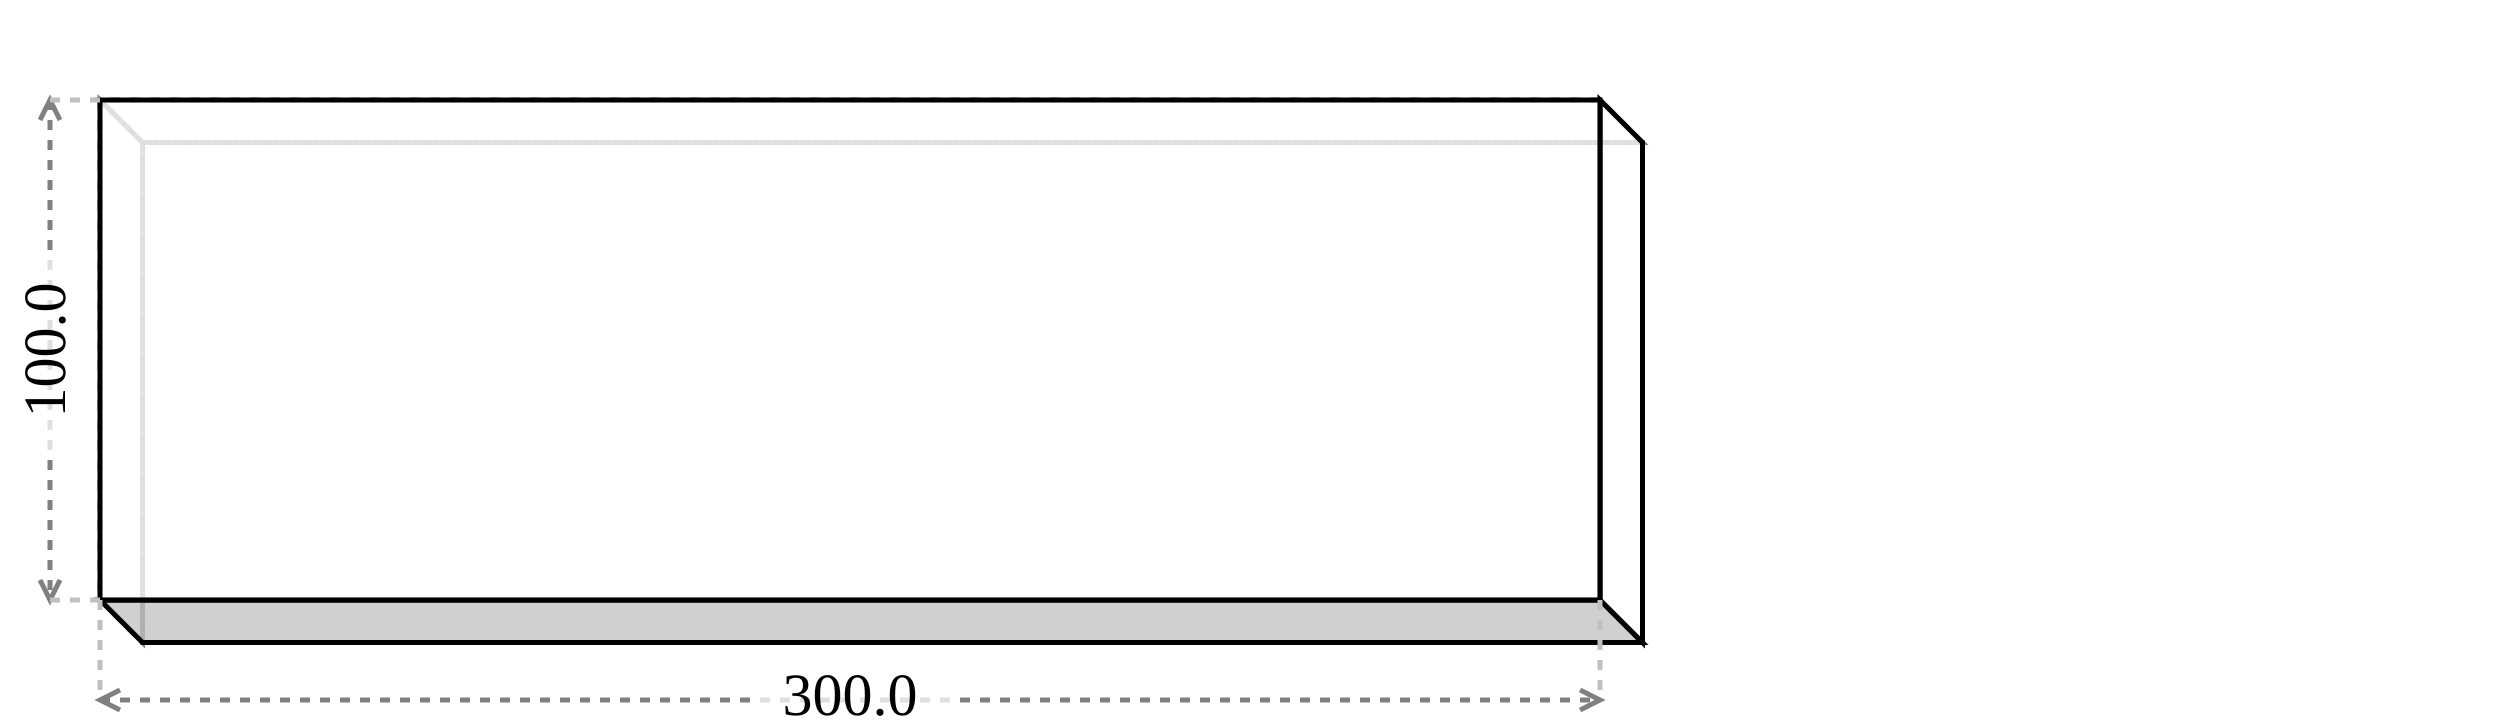
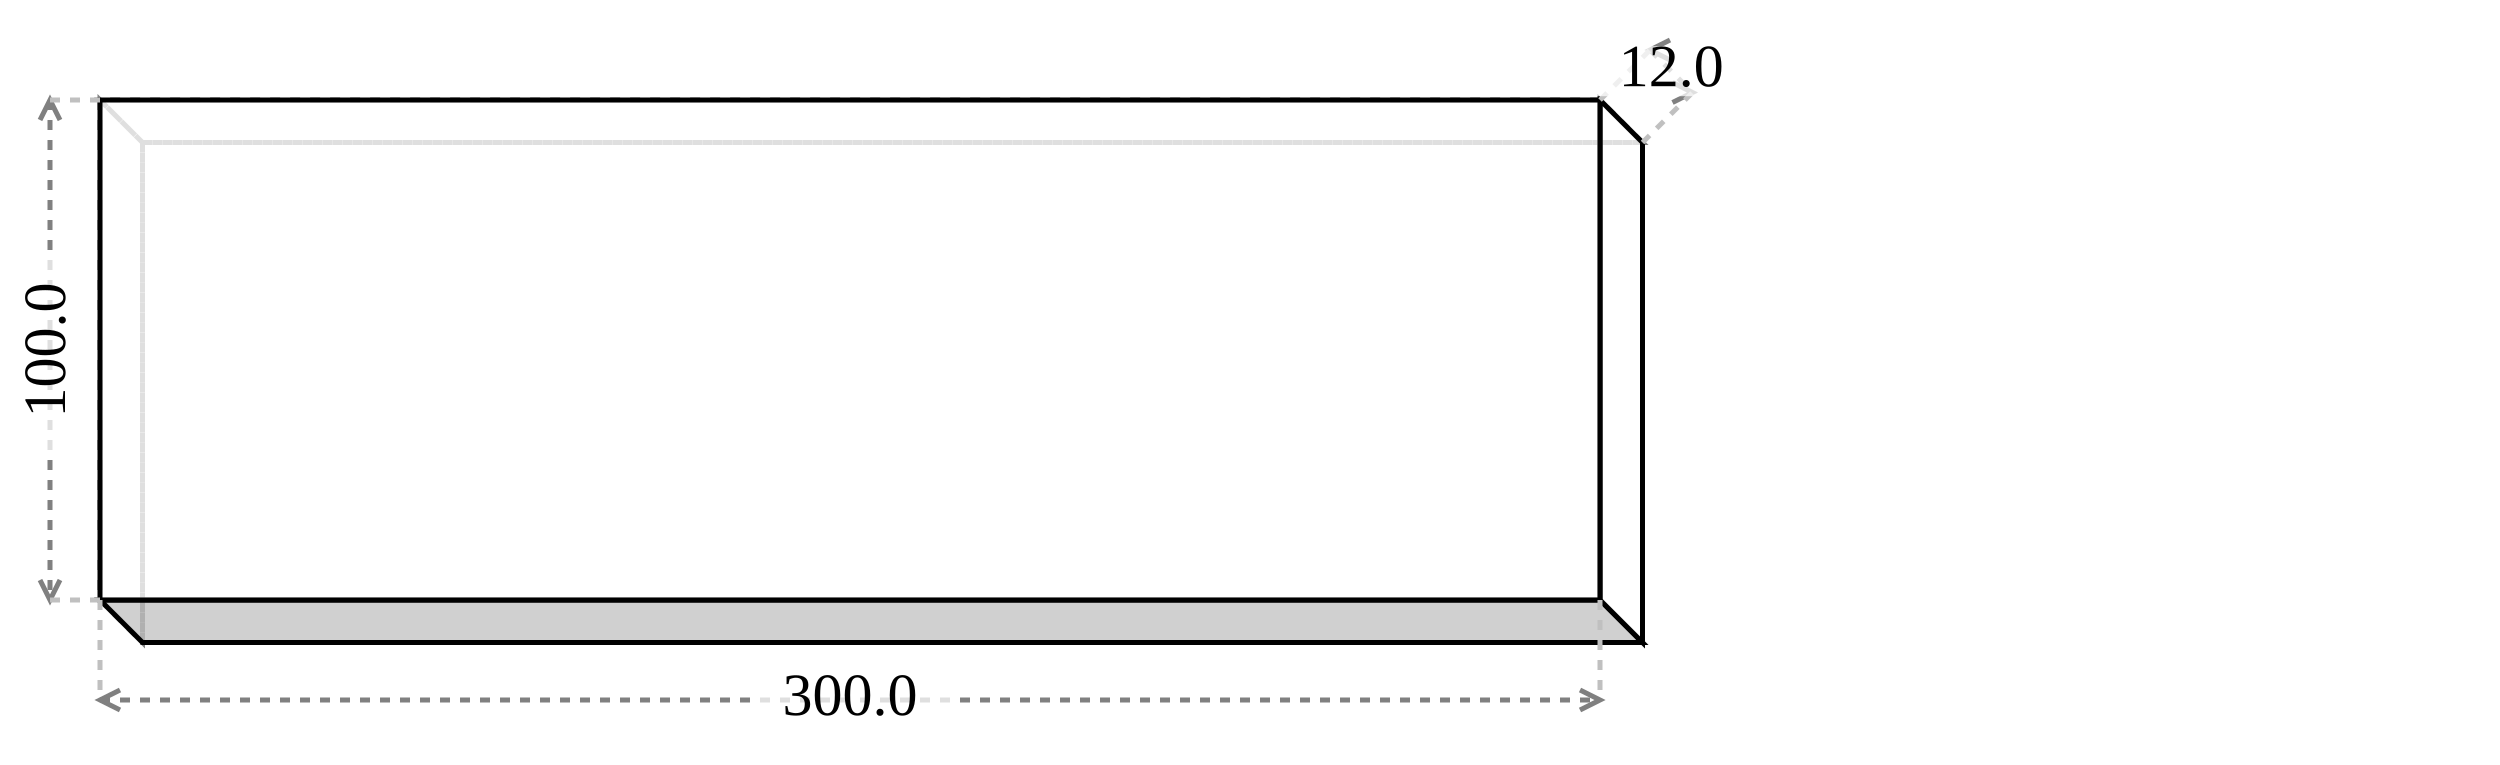
- <svg xmlns="http://www.w3.org/2000/svg" width="1000" viewBox="0.0 0.0 500.0 145.0">
+ <svg xmlns="http://www.w3.org/2000/svg" width="1000" viewBox="0.0 0.0 500.0 153.0">
  <polygon fill="none" stroke-width="1" stroke-dasharray="2" stroke="gray" points="28.5,28.5 28.5,128.5 328.5,128.5 328.5,28.5" />
  <polygon fill="none" stroke-width="1" stroke-dasharray="2" stroke="gray" points="20.0,20.0 20.0,120.0 28.5,128.5 28.5,28.5" />
  <polygon fill="none" stroke-width="1" stroke-dasharray="2" stroke="gray" points="28.5,28.5 328.5,28.5 320.0,20.0 20.0,20.0" />
  <polygon fill="rgba(192,192,192,0.75)" stroke-width="1" stroke-dasharray="" stroke="black" points="20.0,120.0 320.0,120.0 328.5,128.5 28.5,128.5" />
  <polygon fill="rgba(255,255,255,0.75)" stroke-width="1" stroke-dasharray="" stroke="black" points="328.5,28.5 328.5,128.5 320.0,120.0 320.0,20.0" />
  <polygon fill="rgba(255,255,255,0.75)" stroke-width="1" stroke-dasharray="" stroke="black" points="20.0,20.0 320.0,20.0 320.0,120.0 20.0,120.0" />
  <polyline fill="none" stroke-width="1" stroke-dasharray="2" stroke="gray" points="20.0,140.0 320.0,140.0" />
  <polyline fill="none" stroke-width="1" stroke-dasharray="" stroke="gray" points="24.0,138.0 20.0,140.0 24.0,142.0" />
  <polyline fill="none" stroke-width="1" stroke-dasharray="" stroke="gray" points="316.0,138.0 320.0,140.0 316.0,142.0" />
  <polyline fill="none" stroke-width="1" stroke-dasharray="2" stroke="silver" points="320.0,120.0 320.0,140.0" />
  <polyline fill="none" stroke-width="1" stroke-dasharray="2" stroke="silver" points="20.0,120.0 20.0,140.0" />
  <rect x="150.0" y="135.0" width="40" height="10" style="fill: rgba(255,255,255,0.75); stroke: none; stroke-width: 1;" />
  <text style="font-size:12px" text-anchor="middle" x="170.0" y="143.0" fill="black">300.0</text>
  <polyline fill="none" stroke-width="1" stroke-dasharray="2" stroke="gray" points="10.0,20.0 10.0,120.0" />
  <polyline fill="none" stroke-width="1" stroke-dasharray="" stroke="gray" points="8.0,24.0 10.0,20.0 12.0,24.0" />
  <polyline fill="none" stroke-width="1" stroke-dasharray="" stroke="gray" points="8.0,116.0 10.0,120.0 12.0,116.0" />
  <polyline fill="none" stroke-width="1" stroke-dasharray="2" stroke="silver" points="20.0,120.0 10.0,120.0" />
  <polyline fill="none" stroke-width="1" stroke-dasharray="2" stroke="silver" points="20.0,20.0 10.0,20.0" />
  <rect x="5.0" y="50.0" width="10" height="40" style="fill: rgba(255,255,255,0.75); stroke: none; stroke-width: 1;" />
  <text style="font-size:12px" text-anchor="middle" x="0" y="0" fill="black" transform="translate(13.0 70.0) rotate(-90)">100.0</text>
+   <polyline fill="none" stroke-width="1" stroke-dasharray="2" stroke="gray" points="330.0,10.0 338.5,18.5" />
+   <polyline fill="none" stroke-width="1" stroke-dasharray="" stroke="gray" points="334.0,8.0 330.0,10.0 334.0,12.0" />
+   <polyline fill="none" stroke-width="1" stroke-dasharray="" stroke="gray" points="334.5,16.5 338.5,18.5 334.5,20.5" />
+   <polyline fill="none" stroke-width="1" stroke-dasharray="2" stroke="silver" points="328.5,28.5 338.5,18.5" />
+   <polyline fill="none" stroke-width="1" stroke-dasharray="2" stroke="silver" points="320.0,20.0 330.0,10.0" />
+   <rect x="316.743" y="9.243" width="35" height="10" style="fill: rgba(255,255,255,0.75); stroke: none; stroke-width: 1;" />
+   <text style="font-size:12px" text-anchor="middle" x="334.243" y="17.243" fill="black">12.0</text>
</svg>
